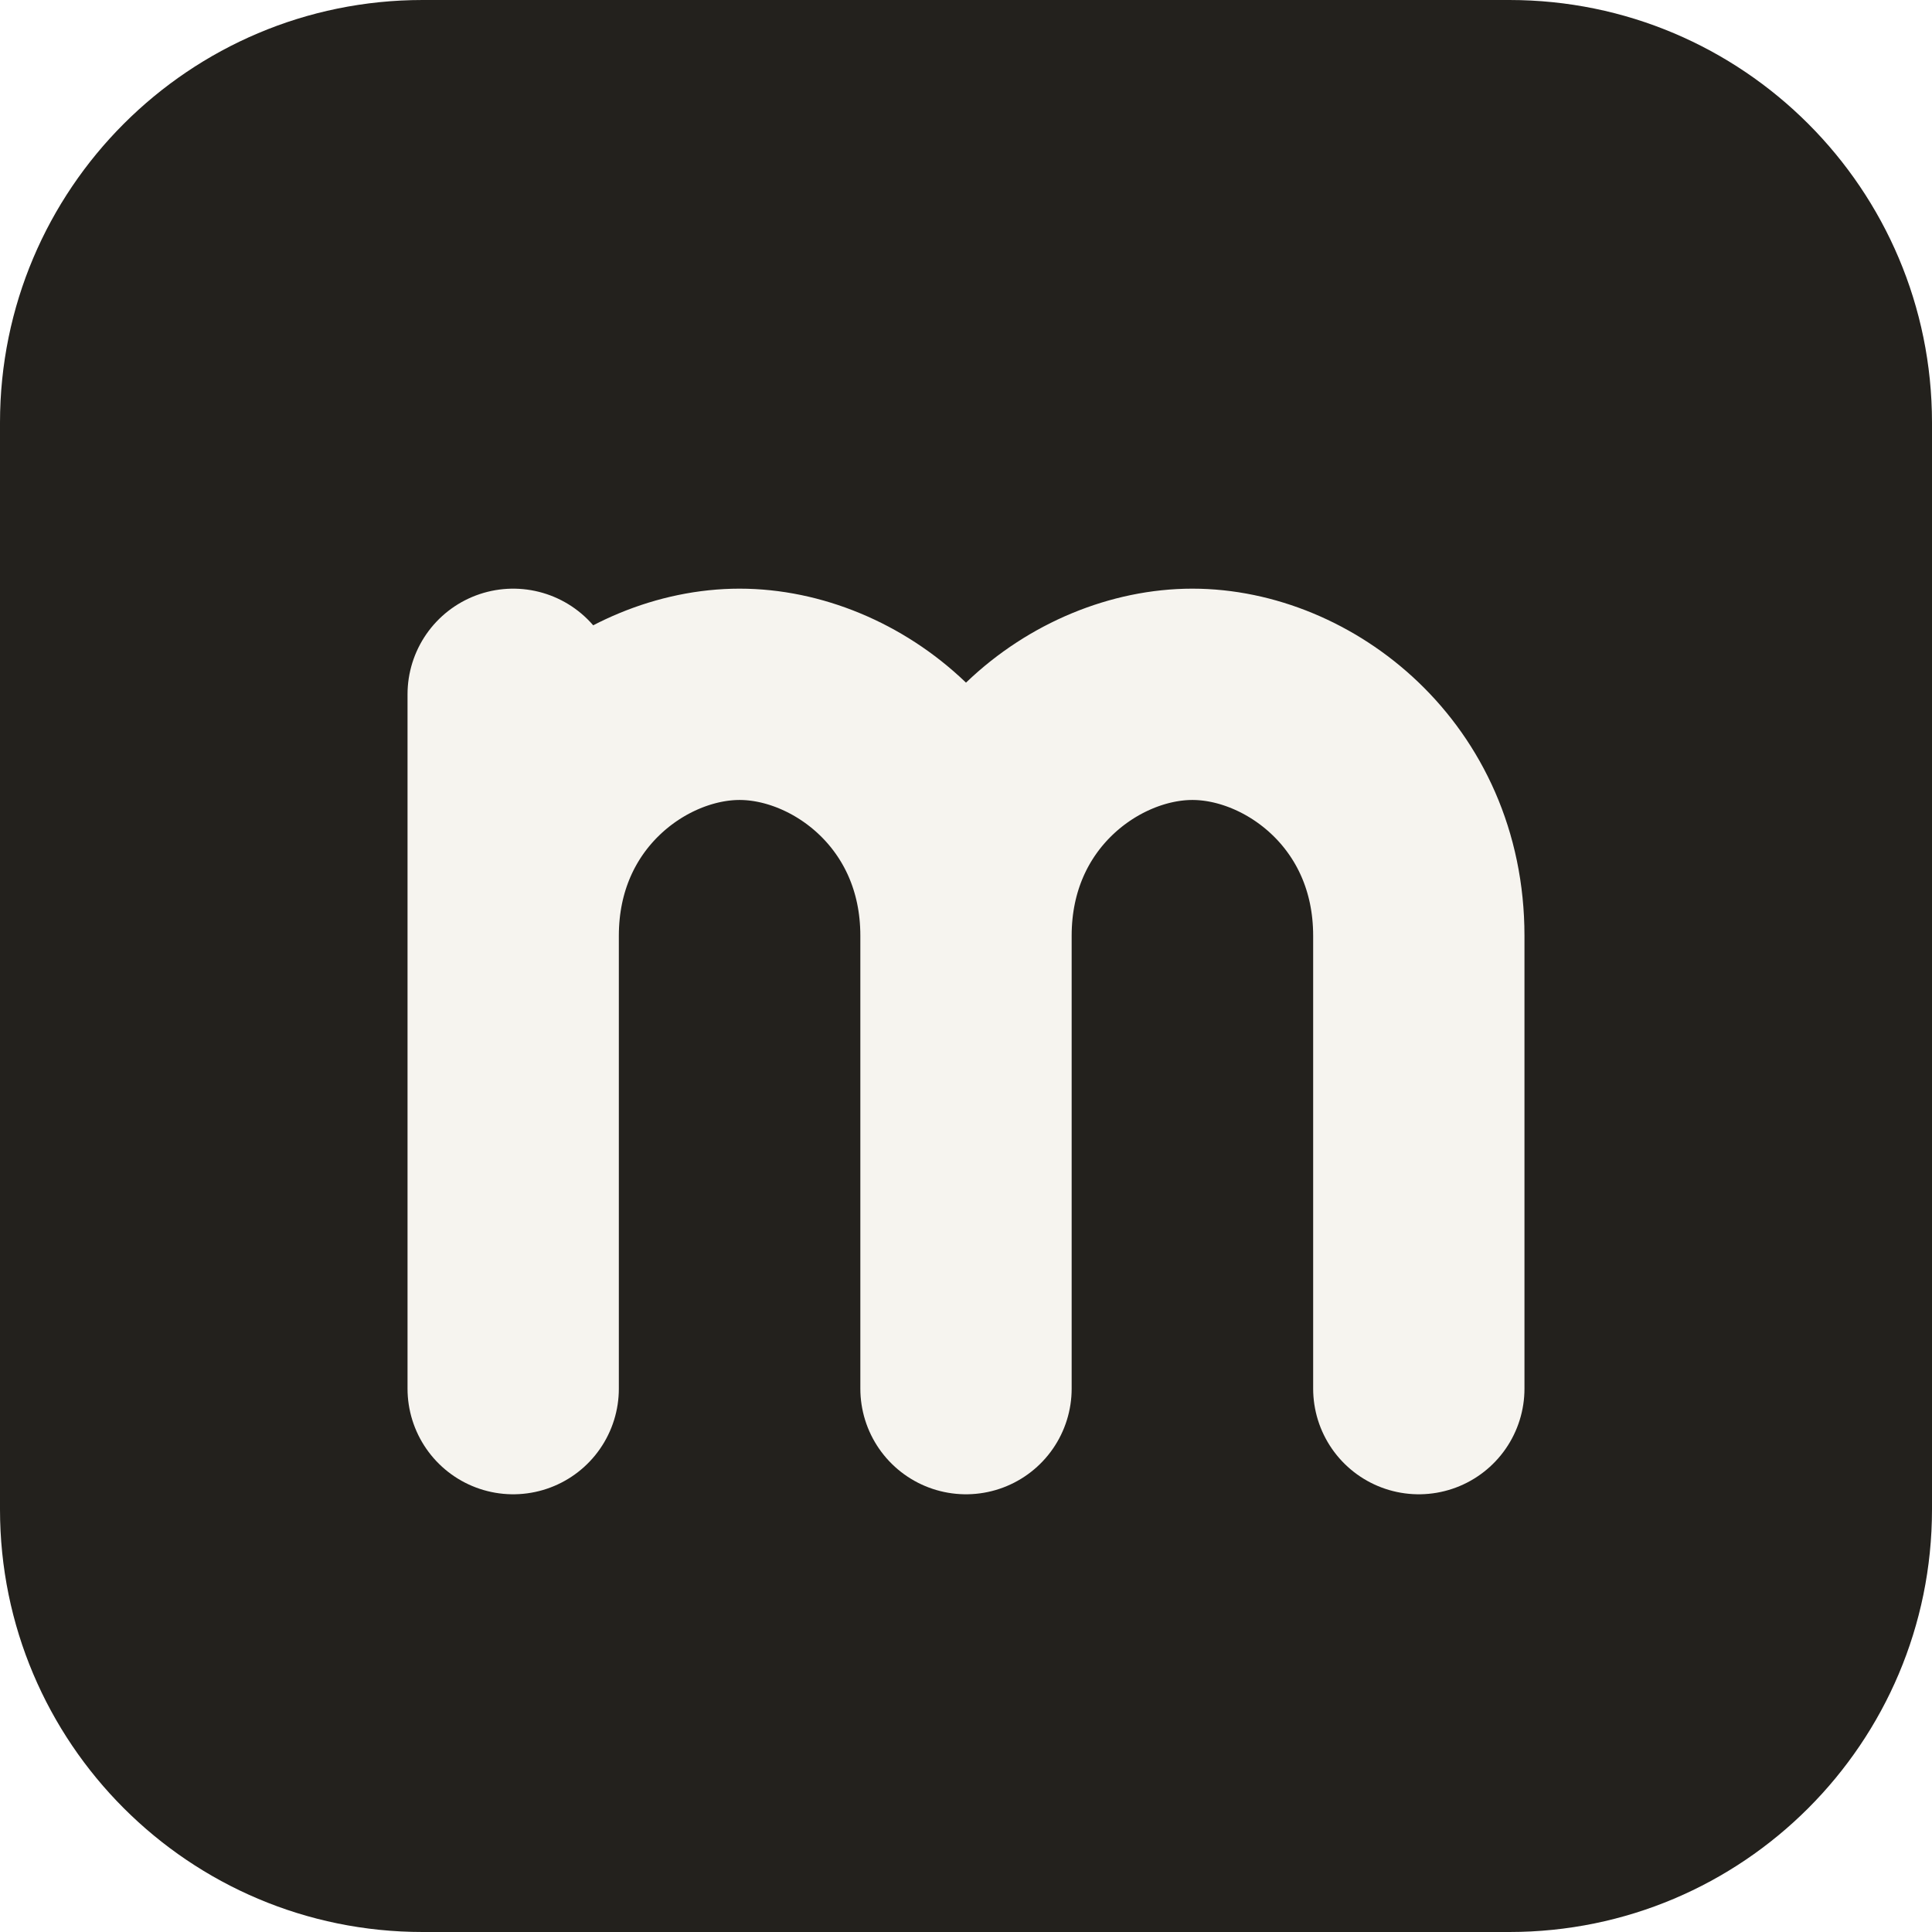
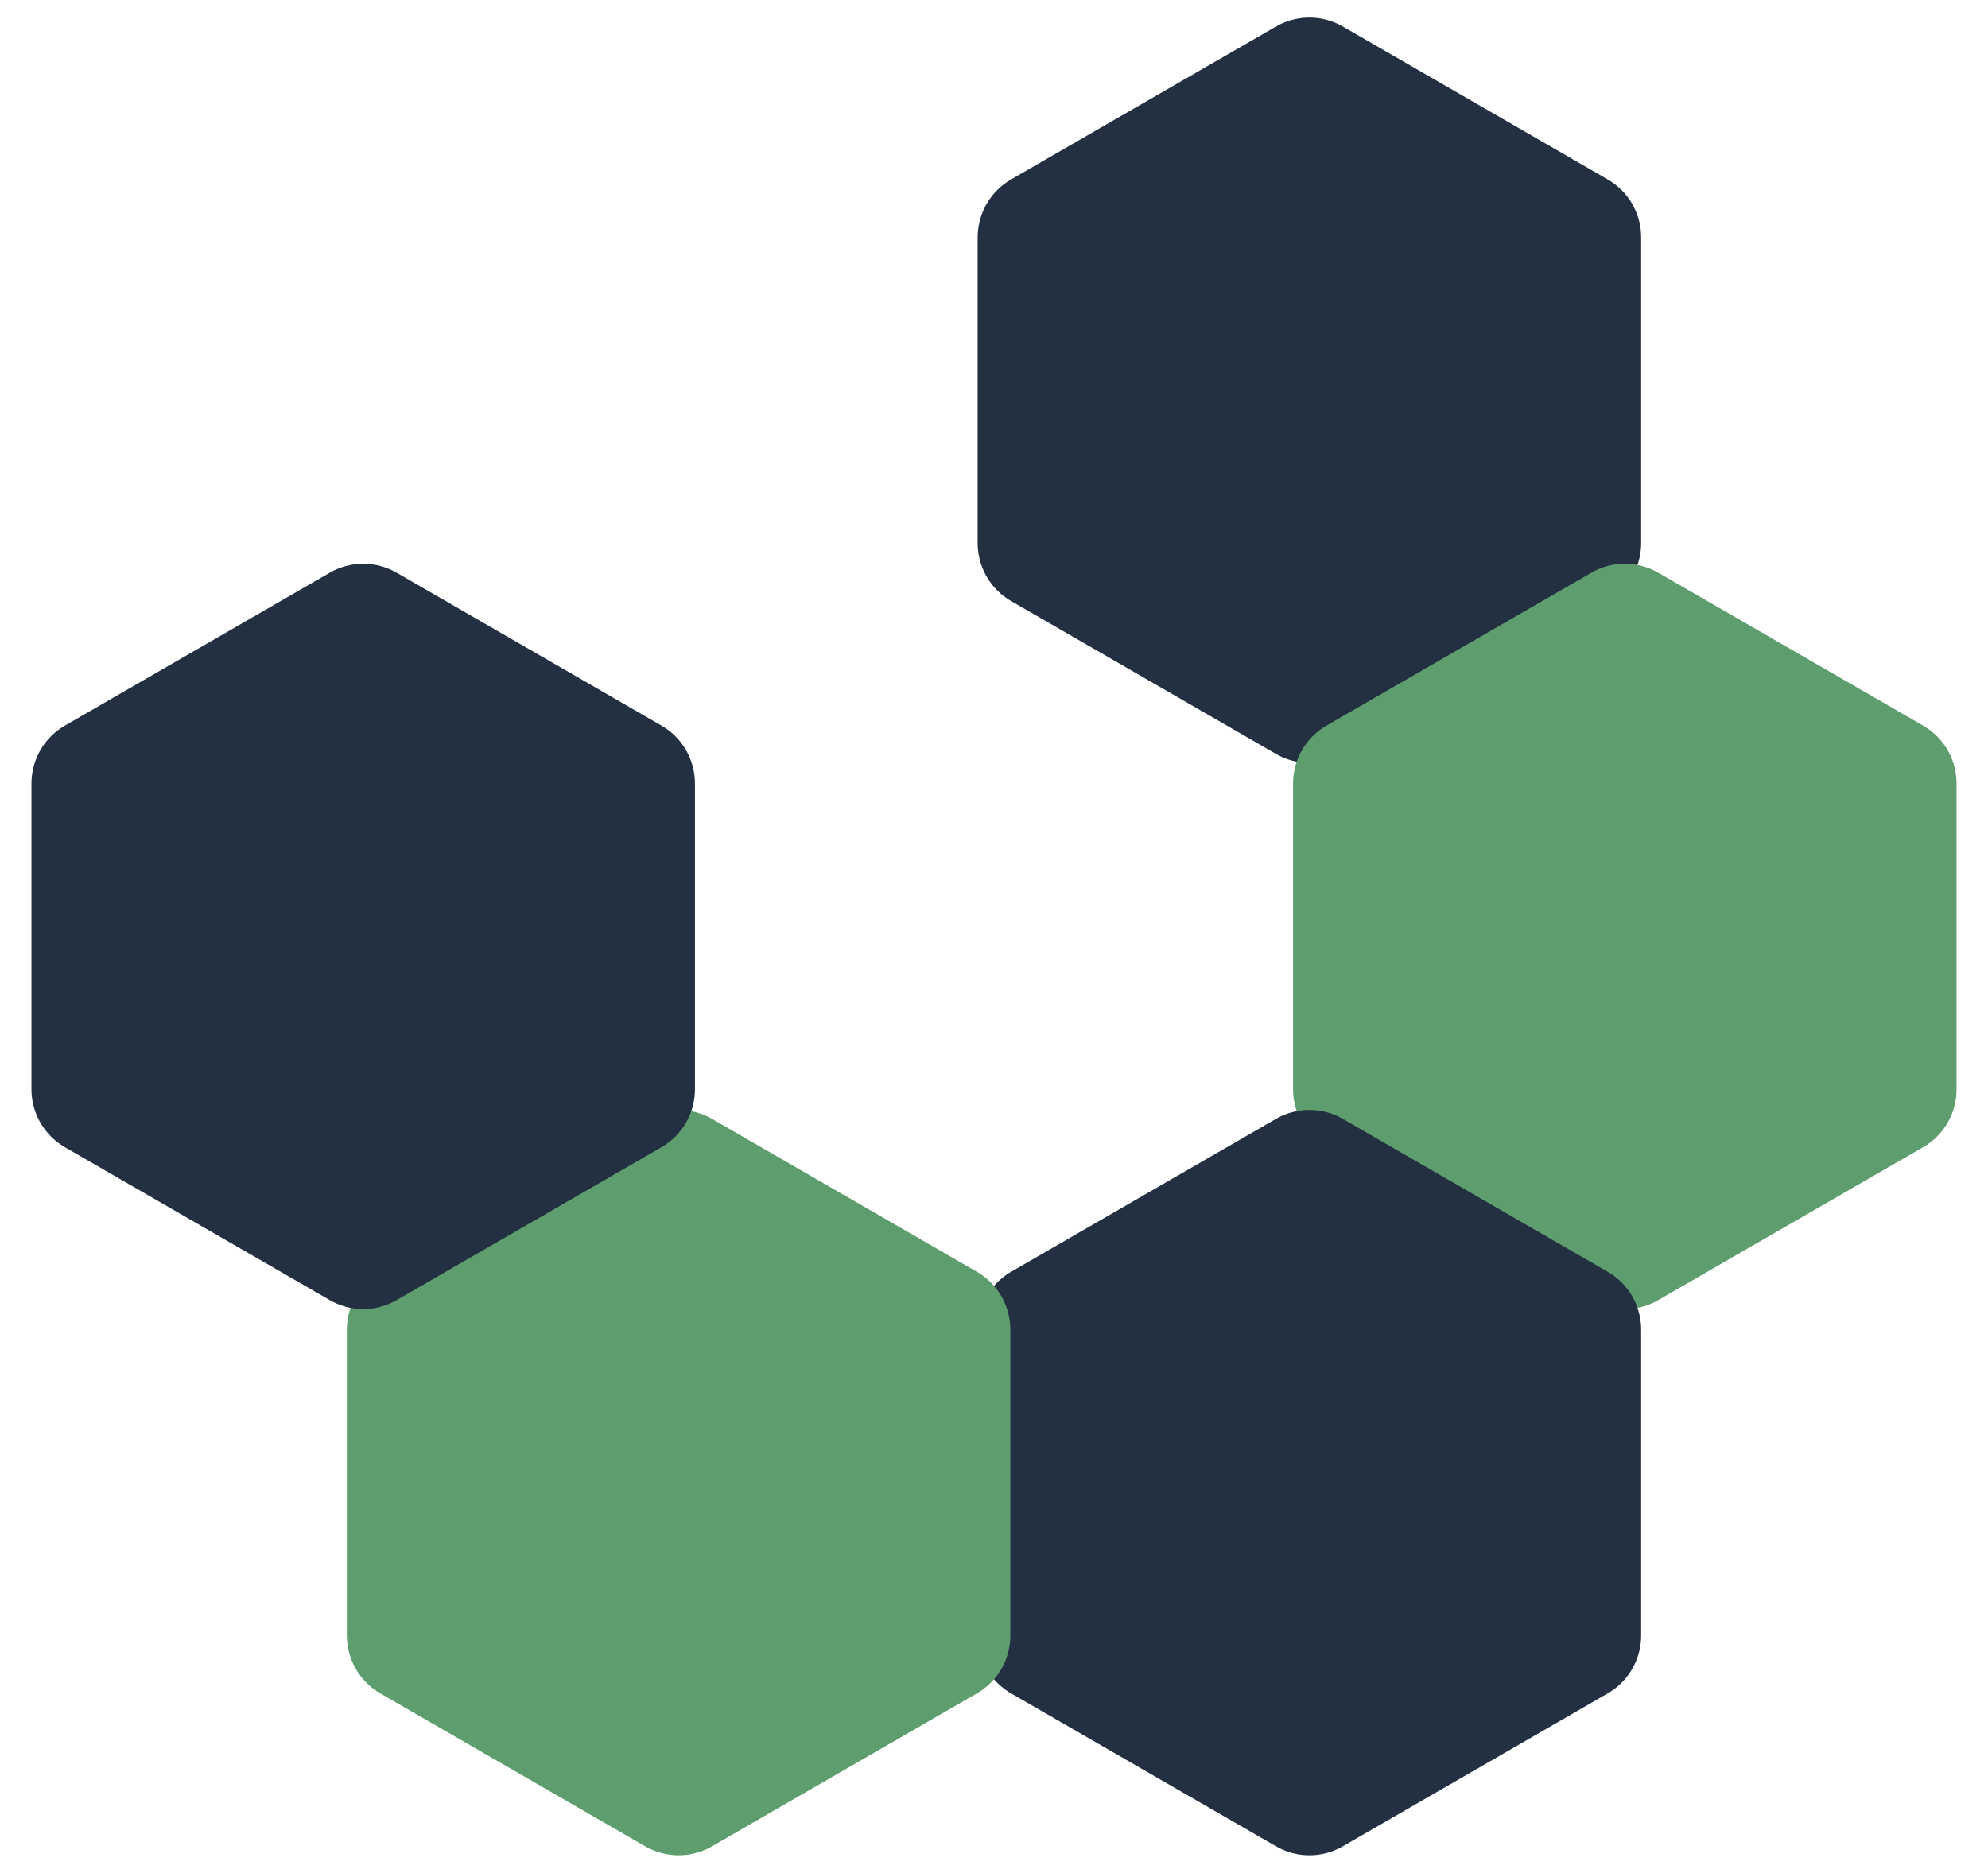
- <svg xmlns="http://www.w3.org/2000/svg" viewBox="0 0 64 64">
-   <rect width="64" height="64" rx="14" fill="#23211d" />
-   <path d="M17 46V23m0 8c0-5 4-8 7.5-8S32 26 32 31v15m0-15c0-5 4-8 7.5-8S47 26 47 31v15" fill="none" stroke="#f6f4ef" stroke-width="7" stroke-linecap="round" stroke-linejoin="round" />
+ <svg xmlns="http://www.w3.org/2000/svg" width="208" height="196" viewBox="-104 -98 208 196">
+   <g stroke-linejoin="round" stroke-width="14">
+     <polygon transform="translate(33,-57.16)" points="0,-32 27.71,-16 27.71,16 0,32 -27.71,16 -27.71,-16" fill="#233042" stroke="#233042" />
+     <polygon transform="translate(66,0)" points="0,-32 27.71,-16 27.71,16 0,32 -27.71,16 -27.71,-16" fill="#5E9E6E" stroke="#5E9E6E" />
+     <polygon transform="translate(33,57.16)" points="0,-32 27.71,-16 27.71,16 0,32 -27.71,16 -27.71,-16" fill="#233042" stroke="#233042" />
+     <polygon transform="translate(-33,57.16)" points="0,-32 27.71,-16 27.71,16 0,32 -27.71,16 -27.71,-16" fill="#5E9E6E" stroke="#5E9E6E" />
+     <polygon transform="translate(-66,0)" points="0,-32 27.71,-16 27.71,16 0,32 -27.71,16 -27.71,-16" fill="#233042" stroke="#233042" />
+   </g>
</svg>
